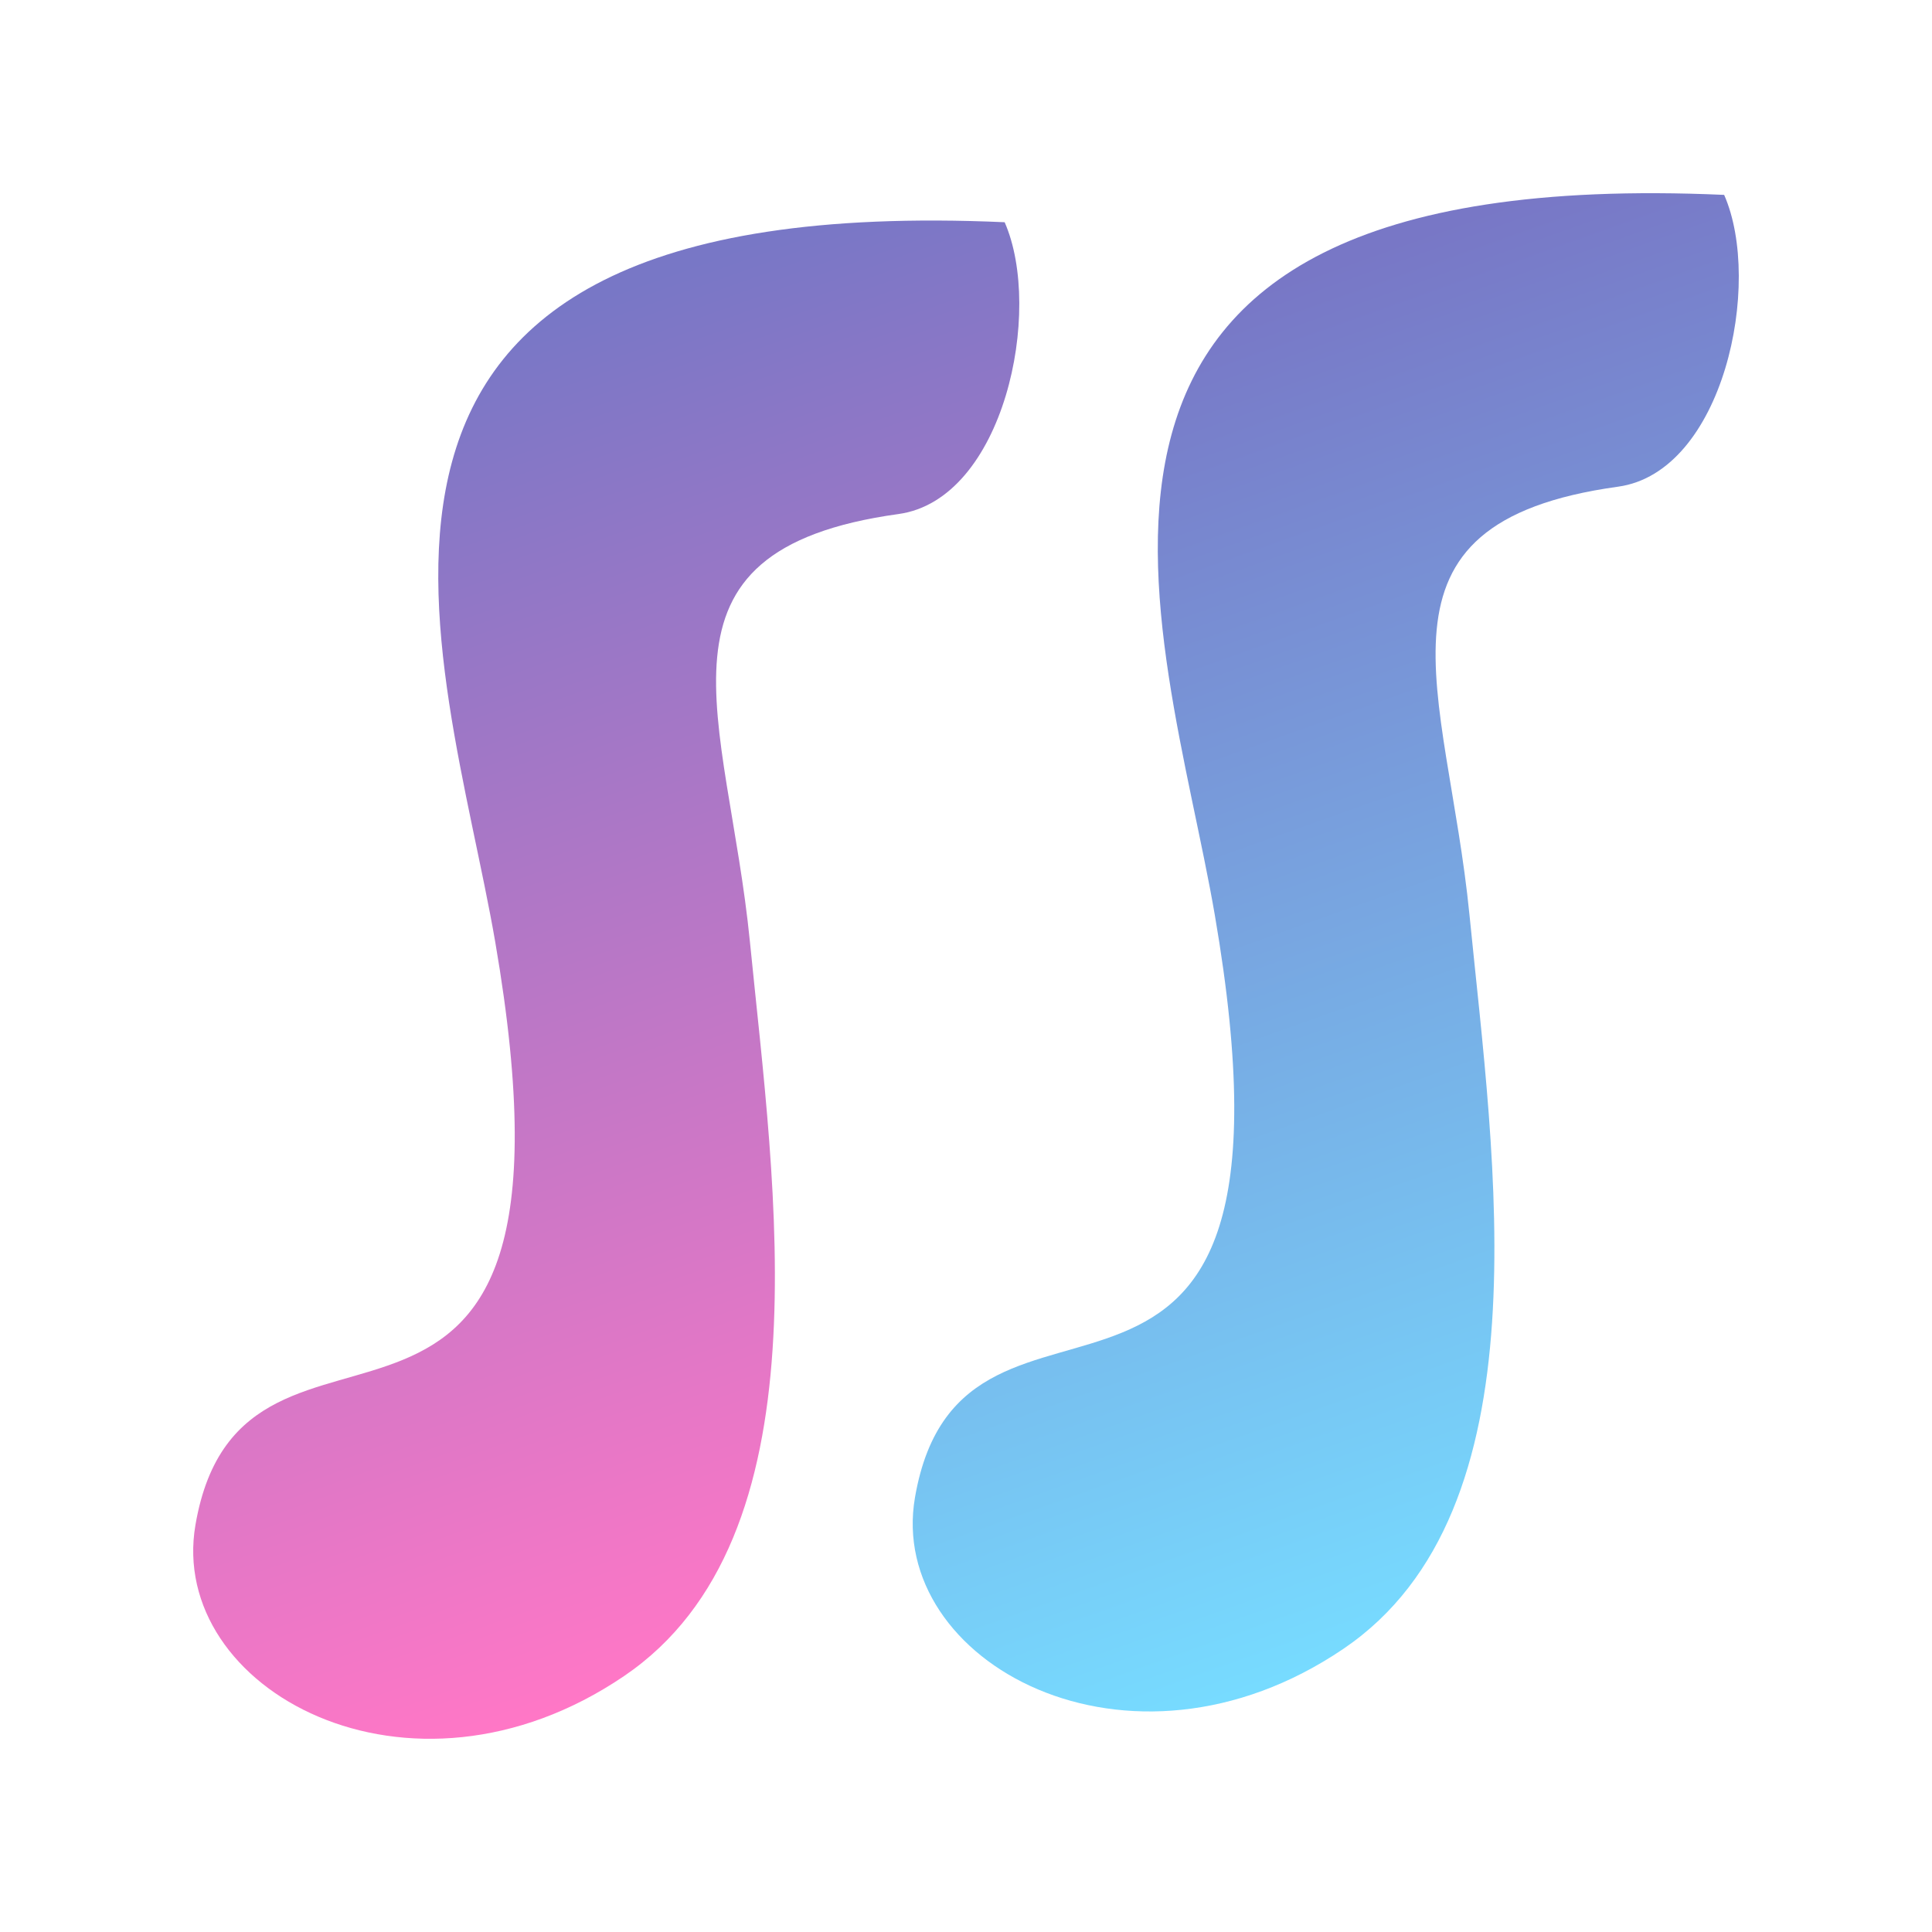
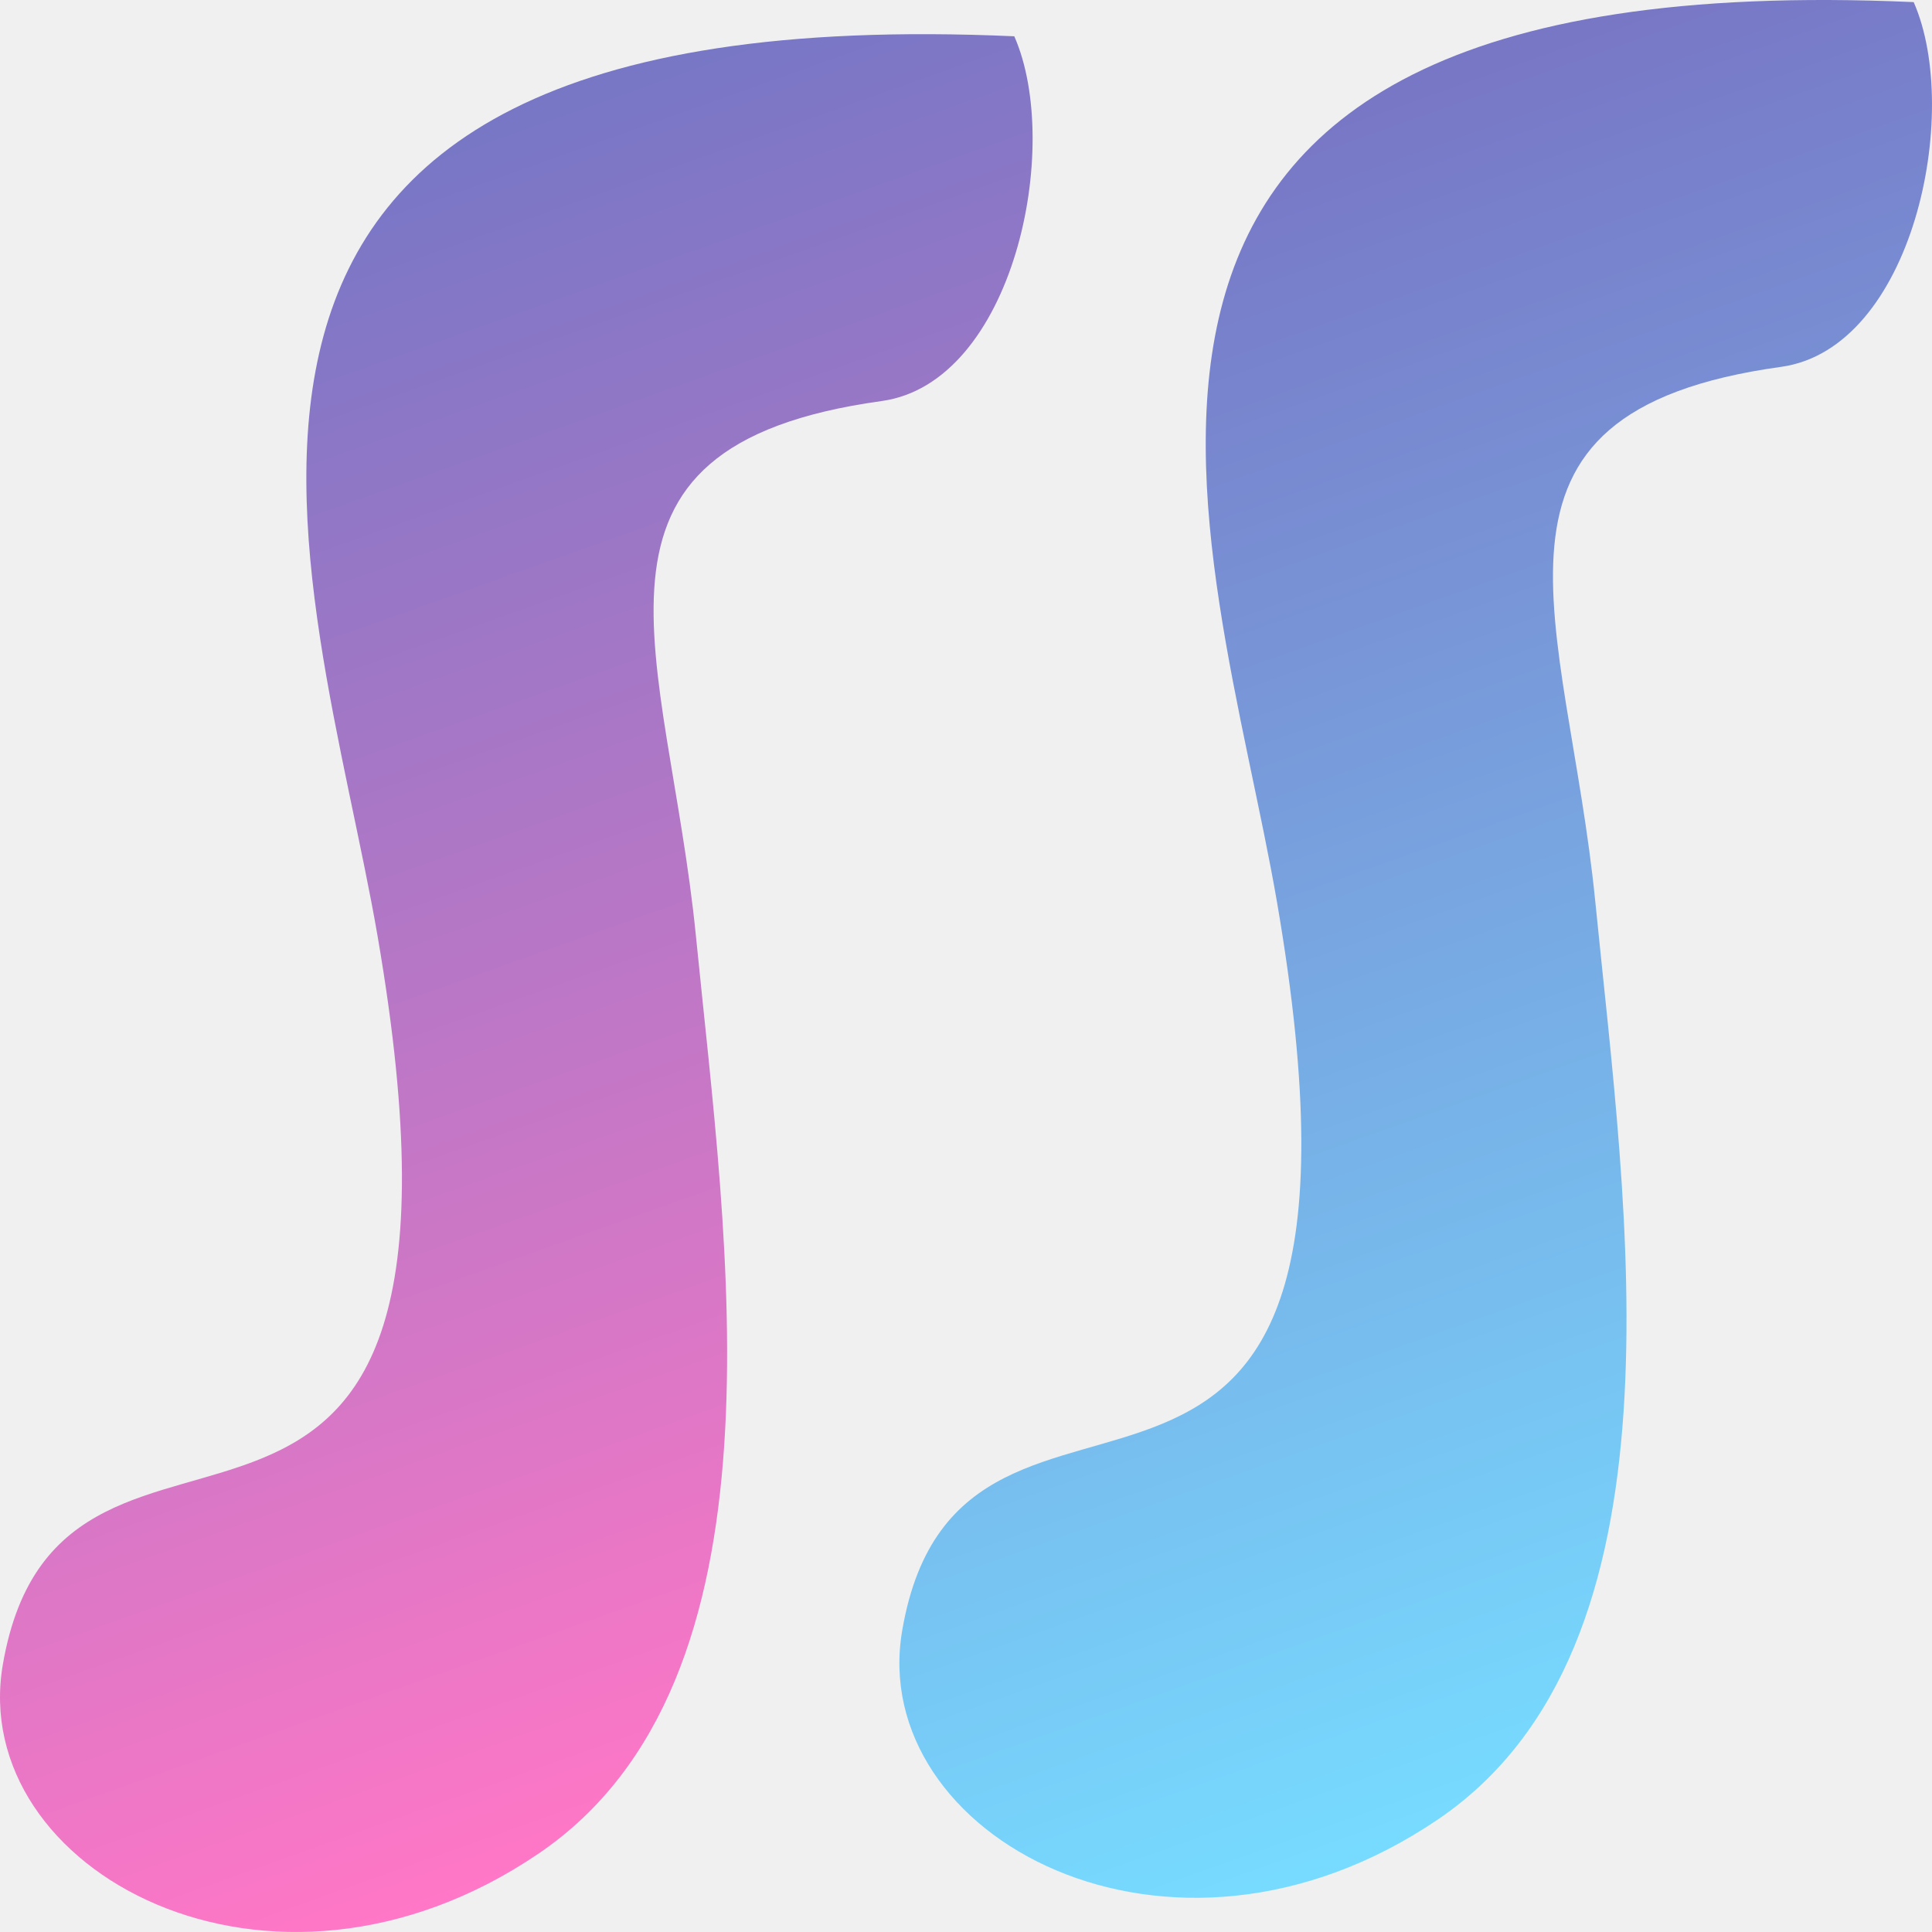
<svg xmlns="http://www.w3.org/2000/svg" xmlns:xlink="http://www.w3.org/1999/xlink" viewBox="0 0 100 100" version="1.1" id="svg44">
+   <g id="g182">
+     <path style="mix-blend-mode:normal;fill:url(#linearGradient3255);fill-opacity:1;fill-rule:nonzero;stroke-width:2.731" d="M 52.5,1.878 C 55.016,7.601 52.454,19.815 45.634,20.758 28.612,23.11 34.572,33.838 36.021,48.448 37.605,64.411 41.056,87.006 27.87,95.946 13.953,105.381 -1.677,96.777 0.146,86.162 3.242,68.126 26.396,88.273 19.543,48.448 16.333,29.8 4.322,-0.271 52.5,1.878 Z" id="path468" />
+     <path style="mix-blend-mode:normal;fill:url(#linearGradient1017);fill-opacity:1;fill-rule:nonzero;stroke-width:2.731" d="M 99.052,0.109 C 101.568,5.832 99.006,18.046 92.186,18.989 75.164,21.341 81.124,32.069 82.573,46.679 84.157,62.642 87.608,85.237 74.422,94.177 60.505,103.612 44.875,95.008 46.698,84.393 49.794,66.357 72.948,86.504 66.095,46.679 62.885,28.031 50.874,-2.04 99.052,0.109 Z" id="path468-7" />
+   </g>
  <defs id="defs48">
    <linearGradient id="linearGradient5289">
      <stop style="stop-color:#7877c6;stop-opacity:1;" offset="0" id="stop5285" />
      <stop style="stop-color:#77dbff;stop-opacity:1;" offset="1" id="stop5287" />
    </linearGradient>
    <linearGradient id="linearGradient1020">
      <stop style="stop-color:#7877c6;stop-opacity:1;" offset="0" id="stop1016" />
      <stop style="stop-color:#ff77c6;stop-opacity:1;" offset="1" id="stop1018" />
    </linearGradient>
-     <linearGradient xlink:href="#linearGradient1020" id="linearGradient3255" gradientUnits="userSpaceOnUse" x1="15.364" y1="21.18" x2="39.609" y2="83.598" gradientTransform="matrix(1.029395,0,0,0.9961027,-0.08221095,0.03897272)" />
-     <linearGradient xlink:href="#linearGradient5289" id="linearGradient1017" gradientUnits="userSpaceOnUse" gradientTransform="matrix(1.029395,0,0,0.9961027,34.81379,-1.361002)" x1="15.364" y1="21.18" x2="39.609" y2="83.598" />
+     <linearGradient xlink:href="#linearGradient1020" id="linearGradient3255" gradientUnits="userSpaceOnUse" x1="15.364" y1="21.18" x2="39.609" y2="83.598" gradientTransform="matrix(1.373235,0,0,1.258636,-13.44988,-13.33439)" />
+     <linearGradient xlink:href="#linearGradient5289" id="linearGradient1017" gradientUnits="userSpaceOnUse" gradientTransform="matrix(1.373235,0,0,1.258636,33.10212,-15.10334)" x1="15.364" y1="21.18" x2="39.609" y2="83.598" />
  </defs>
-   <rect style="fill:#ffffff;fill-opacity:1;stroke:none;stroke-width:1.289;stroke-dasharray:none;stroke-opacity:0" id="rect853" width="100" height="100" x="0" y="0" />
-   <path style="mix-blend-mode:normal;fill:url(#linearGradient3255);fill-opacity:1;fill-rule:nonzero;stroke-width:2.103" d="m 49.355,12.078 c 1.886,4.529 -0.034,14.196 -5.147,14.942 -12.76,1.862 -8.292,10.352 -7.206,21.914 1.187,12.633 3.774,30.516 -6.111,37.591 -10.432,7.467 -22.148,0.657 -20.782,-7.743 2.321,-14.274 19.678,1.671 14.54,-29.848 -2.406,-14.758 -11.41,-38.557 24.705,-36.856 z" id="path468" transform="matrix(1.067217,0,0,1.010849,-0.6721692,-0.7069074)" />
-   <path style="mix-blend-mode:normal;fill:url(#linearGradient1017);fill-opacity:1;fill-rule:nonzero;stroke-width:2.103" d="m 84.251,10.678 c 1.886,4.529 -0.034,14.196 -5.147,14.942 -12.76,1.862 -8.292,10.352 -7.206,21.914 1.187,12.633 3.774,30.516 -6.111,37.591 C 55.355,92.592 43.639,85.783 45.005,77.382 47.327,63.108 64.683,79.052 59.545,47.534 57.14,32.776 48.136,8.977 84.251,10.678 Z" id="path468-7" transform="matrix(1.067217,0,0,1.010849,-0.6721692,-0.7069074)" />
</svg>
